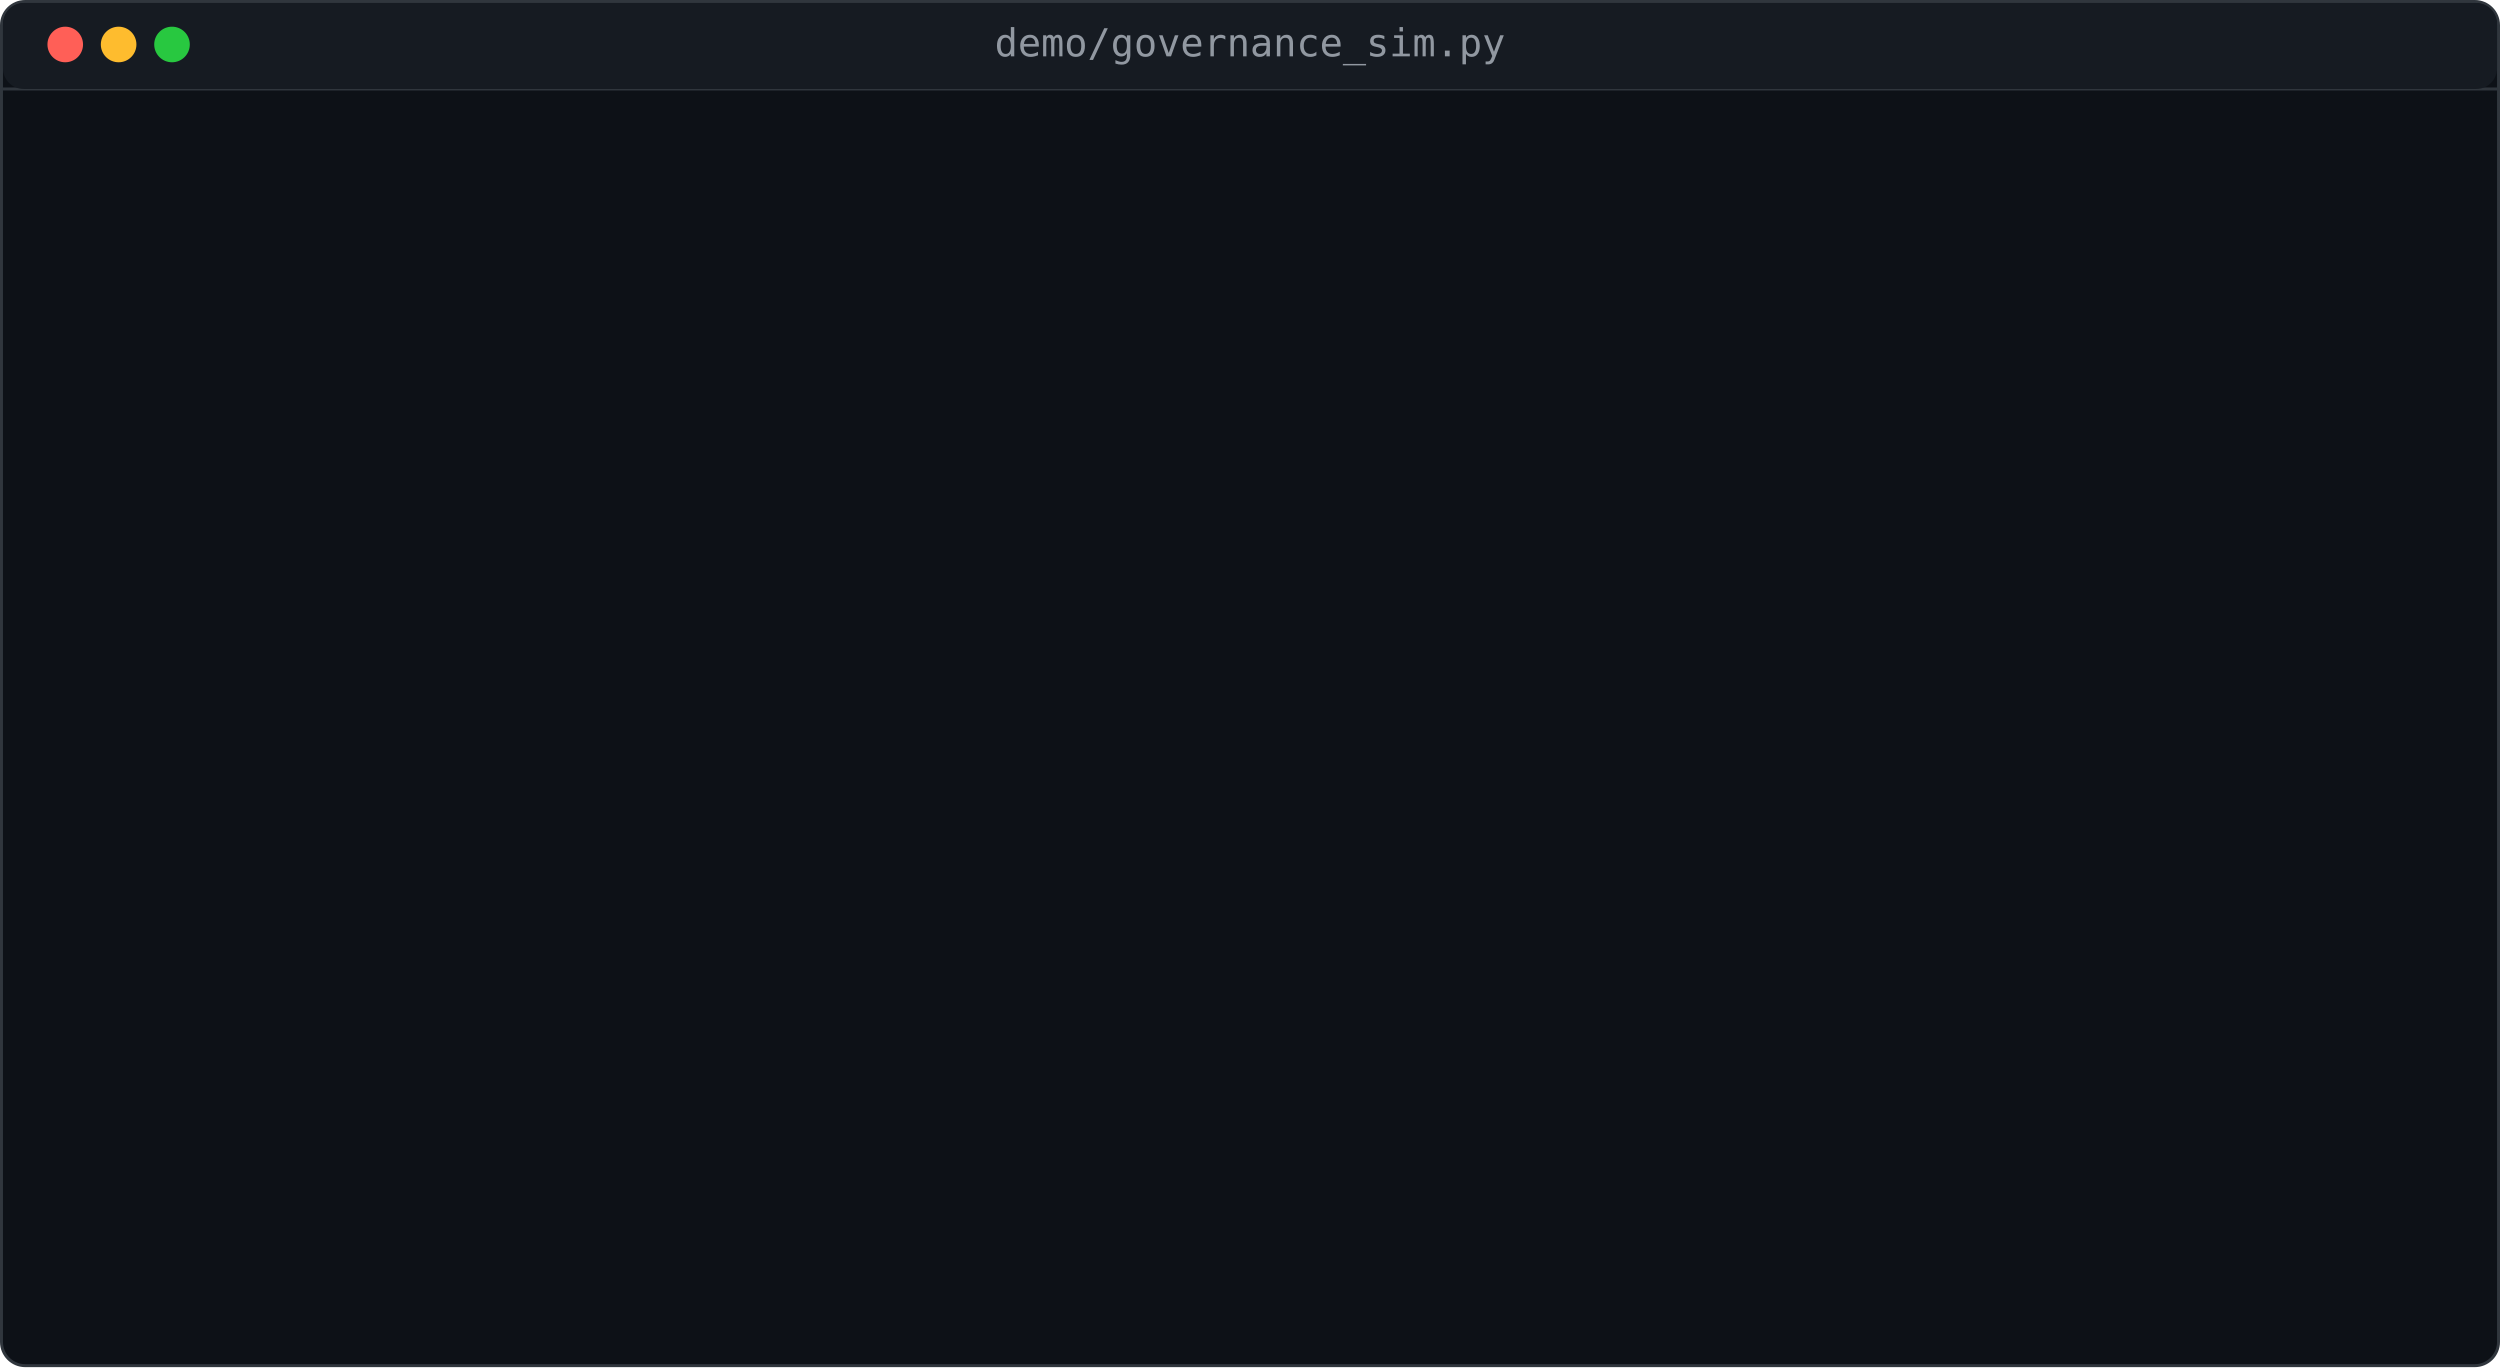
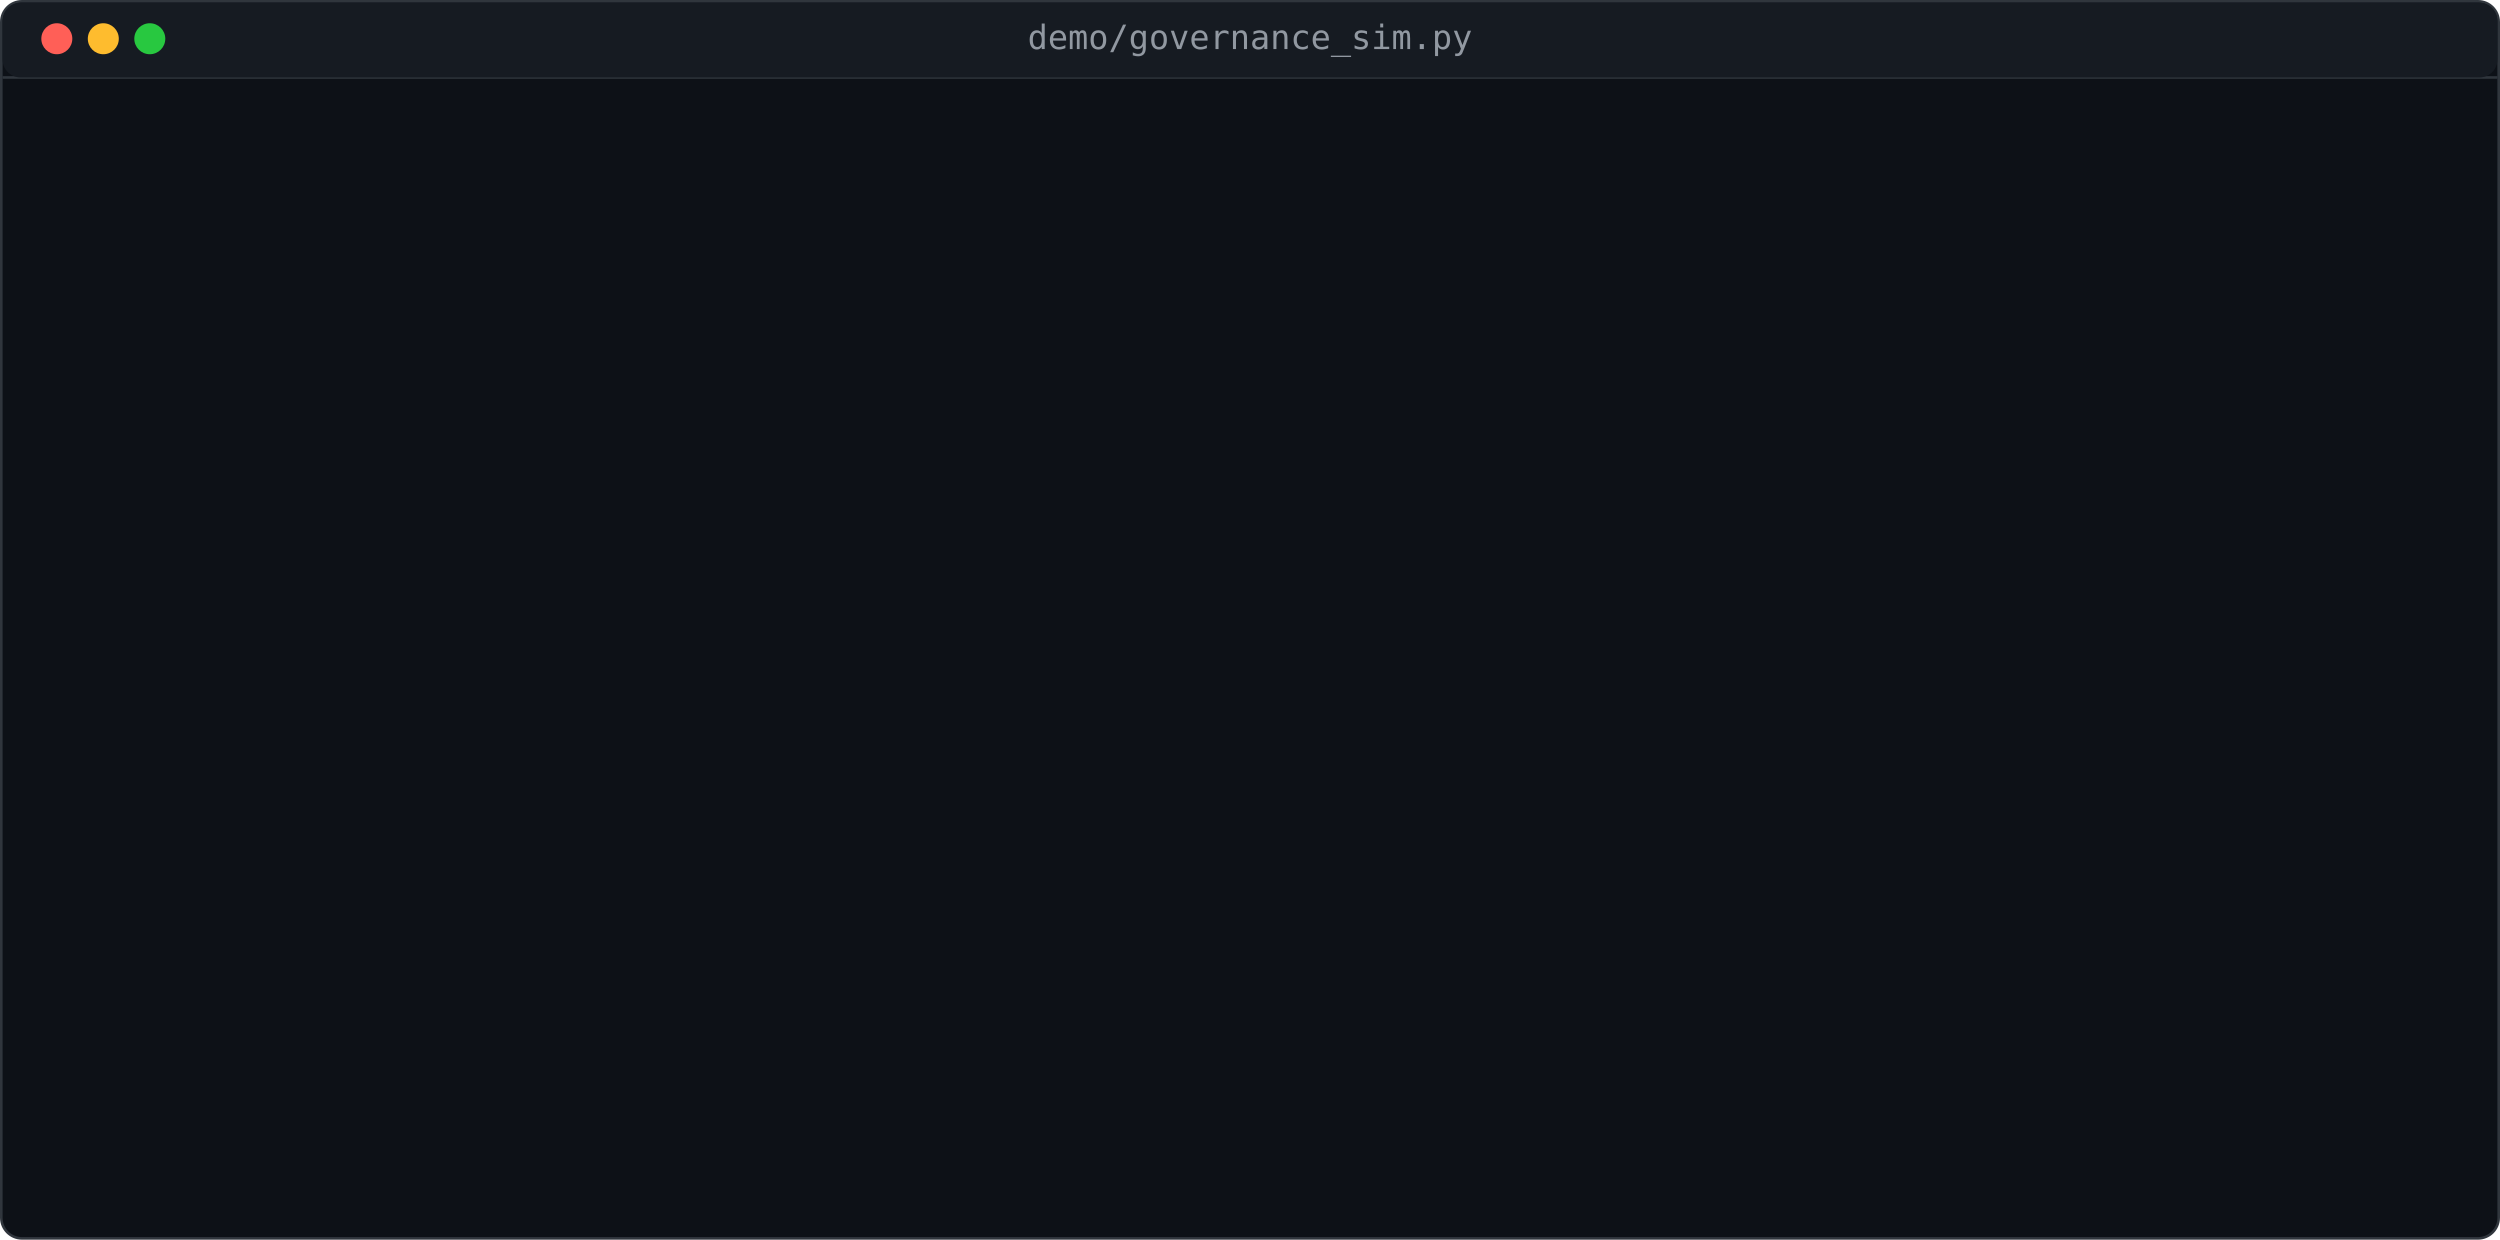
- <svg xmlns="http://www.w3.org/2000/svg" width="843" height="461" viewBox="0 0 843 461" role="img" aria-label="demo/governance_sim.py">
+ <svg xmlns="http://www.w3.org/2000/svg" width="968" height="480" viewBox="0 0 968 480" role="img" aria-label="demo/governance_sim.py">
  <style>text{font-family:ui-monospace,SFMono-Regular,Menlo,Consolas,monospace;font-size:13px;white-space:pre}.l{opacity:0;animation:show .01s linear forwards}@keyframes show{to{opacity:1}}@media (prefers-reduced-motion:reduce){.l{animation:none;opacity:1}}</style>
-   <rect x=".5" y=".5" width="842" height="460" rx="8" fill="#0d1117" stroke="#30363d" />
-   <path d="M1 30h841" stroke="#30363d" />
-   <rect x="1" y="1" width="841" height="29" rx="7" fill="#161b22" />
+   <rect x=".5" y=".5" width="967" height="479" rx="8" fill="#0d1117" stroke="#30363d" />
+   <path d="M1 30h966" stroke="#30363d" />
+   <rect x="1" y="1" width="966" height="29" rx="7" fill="#161b22" />
  <circle cx="22" cy="15.0" r="6" fill="#ff5f57" />
  <circle cx="40" cy="15.0" r="6" fill="#febc2e" />
  <circle cx="58" cy="15.0" r="6" fill="#28c840" />
-   <text x="421.5" y="19.0" text-anchor="middle" fill="#9198a1">demo/governance_sim.py</text>
+   <text x="484.0" y="19.0" text-anchor="middle" fill="#9198a1">demo/governance_sim.py</text>
  <text class="l" style="animation-delay:0.00s" x="16" y="61.2" fill="#9198a1" xml:space="preserve">$ python3 demo/governance_sim.py</text>
  <text class="l" style="animation-delay:0.18s" x="16" y="80.2" fill="#e6edf3" xml:space="preserve">Agent governance kit: demo on invented agents (synthetic, not real)</text>
  <text class="l" style="animation-delay:0.36s" x="16" y="99.2" fill="#e6edf3" xml:space="preserve">agent            lvl class decision   action -&gt; result</text>
  <text class="l" style="animation-delay:0.54s" x="16" y="118.2" fill="#e6edf3" xml:space="preserve">------------------------------------------------------------------------------------------------</text>
  <text class="l" style="animation-delay:0.72s" x="16" y="137.2" fill="#3fb950" xml:space="preserve">intake-assistant L2  R0    ✔ ACT      read today's new enquiries -&gt; done</text>
  <text class="l" style="animation-delay:0.90s" x="16" y="156.2" fill="#3fb950" xml:space="preserve">intake-assistant L2  R1    ✔ ACT      draft 3 reply drafts to the outbox -&gt; done</text>
  <text class="l" style="animation-delay:1.08s" x="16" y="175.2" fill="#d29922" xml:space="preserve">intake-assistant L2  R4    ⏸ PROPOSE  send_external 3 replies to customers -&gt; waiting on AC-20260105-01</text>
  <text class="l" style="animation-delay:1.26s" x="16" y="194.2" fill="#3fb950" xml:space="preserve">ops-agent        L3  R2    ✔ ACT      restart_service report generator -&gt; done</text>
-   <text class="l" style="animation-delay:1.44s" x="16" y="213.2" fill="#d29922" xml:space="preserve">ops-agent        L3  R3    ⏸ WAIT     change_schedule nightly backup from 02:00 to 03:00 -&gt; approved by </text>
-   <text class="l" style="animation-delay:1.62s" x="16" y="232.2" fill="#d29922" xml:space="preserve">ops-agent        L3  R4    ⏸ WAIT     send_external weekly summary to a supplier -&gt; approved by owner (A</text>
-   <text class="l" style="animation-delay:1.80s" x="16" y="251.2" fill="#3fb950" xml:space="preserve">research-scout   L0  R0    ✔ ACT      search public guidance on appointment reminders -&gt; done</text>
-   <text class="l" style="animation-delay:1.98s" x="16" y="270.2" fill="#f85149" xml:space="preserve">research-scout   L0  R1    ✖ BLOCK    draft summary note -&gt; stopped</text>
-   <text class="l" style="animation-delay:2.16s" x="16" y="289.2" fill="#d29922" xml:space="preserve">billing-helper   L1  R4    ⏸ PROPOSE  refund invoice INV-0042 -&gt; rejected by owner (AC-20260105-04)</text>
-   <text class="l" style="animation-delay:2.34s" x="16" y="308.2" fill="#d29922" xml:space="preserve">ops-agent        L3  R4    ⏸ WAIT     delete_records old temp exports -&gt; rejected by owner (AC-20260105-</text>
-   <text class="l" style="animation-delay:2.52s" x="16" y="327.2" fill="#d29922" xml:space="preserve">intake-assistant L2  R4    ⏸ PROPOSE  unlisted_tool (not on the list, so treated as R4) -&gt; waiting on AC</text>
-   <text class="l" style="animation-delay:2.70s" x="16" y="346.2" fill="#e6edf3" xml:space="preserve">owner            -   -     ⚑ KILL     kill switch ON: every agent stops</text>
-   <text class="l" style="animation-delay:2.88s" x="16" y="365.2" fill="#f85149" xml:space="preserve">ops-agent        L3  R0    ✖ STOPPED  read service status -&gt; stopped</text>
-   <text class="l" style="animation-delay:3.06s" x="16" y="384.2" fill="#e6edf3" xml:space="preserve">owner            -   -     ⚑ RESTORE  kill switch OFF: owner restores</text>
-   <text class="l" style="animation-delay:3.24s" x="16" y="403.2" fill="#3fb950" xml:space="preserve">ops-agent        L3  R0    ✔ ACT      read service status -&gt; done</text>
-   <text class="l" style="animation-delay:3.42s" x="16" y="422.2" fill="#e6edf3" xml:space="preserve">------------------------------------------------------------------------------------------------</text>
-   <text class="l" style="animation-delay:3.60s" x="16" y="441.2" fill="#3fb950" xml:space="preserve">audit log: 19 events, checked with kit/govcheck.py -&gt; PASS</text>
+   <text class="l" style="animation-delay:1.44s" x="16" y="213.2" fill="#d29922" xml:space="preserve">ops-agent        L3  R3    ⏸ WAIT     change_schedule nightly backup from 02:00 to 03:00 -&gt; reviewed by orchestrator, ap</text>
+   <text class="l" style="animation-delay:1.62s" x="16" y="232.2" fill="#d29922" xml:space="preserve">proved by owner (AC-20260105-02)</text>
+   <text class="l" style="animation-delay:1.80s" x="16" y="251.2" fill="#d29922" xml:space="preserve">ops-agent        L3  R4    ⏸ WAIT     send_external weekly summary to a supplier -&gt; approved by owner (AC-20260105-03)</text>
+   <text class="l" style="animation-delay:1.98s" x="16" y="270.2" fill="#3fb950" xml:space="preserve">research-scout   L0  R0    ✔ ACT      search public guidance on appointment reminders -&gt; done</text>
+   <text class="l" style="animation-delay:2.16s" x="16" y="289.2" fill="#f85149" xml:space="preserve">research-scout   L0  R1    ✖ BLOCK    draft summary note -&gt; stopped</text>
+   <text class="l" style="animation-delay:2.34s" x="16" y="308.2" fill="#d29922" xml:space="preserve">billing-helper   L1  R4    ⏸ PROPOSE  refund invoice INV-0042 -&gt; rejected by owner (AC-20260105-04)</text>
+   <text class="l" style="animation-delay:2.52s" x="16" y="327.2" fill="#d29922" xml:space="preserve">ops-agent        L3  R4    ⏸ WAIT     delete_records old temp exports -&gt; rejected by owner (AC-20260105-05)</text>
+   <text class="l" style="animation-delay:2.70s" x="16" y="346.2" fill="#d29922" xml:space="preserve">intake-assistant L2  R4    ⏸ PROPOSE  unlisted_tool (not on the list, so treated as R4) -&gt; waiting on AC-20260105-06</text>
+   <text class="l" style="animation-delay:2.88s" x="16" y="365.2" fill="#e6edf3" xml:space="preserve">owner            -   -     ⚑ KILL     kill switch ON: every agent stops</text>
+   <text class="l" style="animation-delay:3.06s" x="16" y="384.2" fill="#f85149" xml:space="preserve">ops-agent        L3  R0    ✖ STOPPED  read service status -&gt; stopped</text>
+   <text class="l" style="animation-delay:3.24s" x="16" y="403.2" fill="#e6edf3" xml:space="preserve">owner            -   -     ⚑ RESTORE  kill switch OFF: owner restores</text>
+   <text class="l" style="animation-delay:3.42s" x="16" y="422.2" fill="#3fb950" xml:space="preserve">ops-agent        L3  R0    ✔ ACT      read service status -&gt; done</text>
+   <text class="l" style="animation-delay:3.60s" x="16" y="441.2" fill="#e6edf3" xml:space="preserve">------------------------------------------------------------------------------------------------</text>
+   <text class="l" style="animation-delay:3.78s" x="16" y="460.2" fill="#3fb950" xml:space="preserve">audit log: 20 events, checked with kit/govcheck.py -&gt; PASS</text>
</svg>
